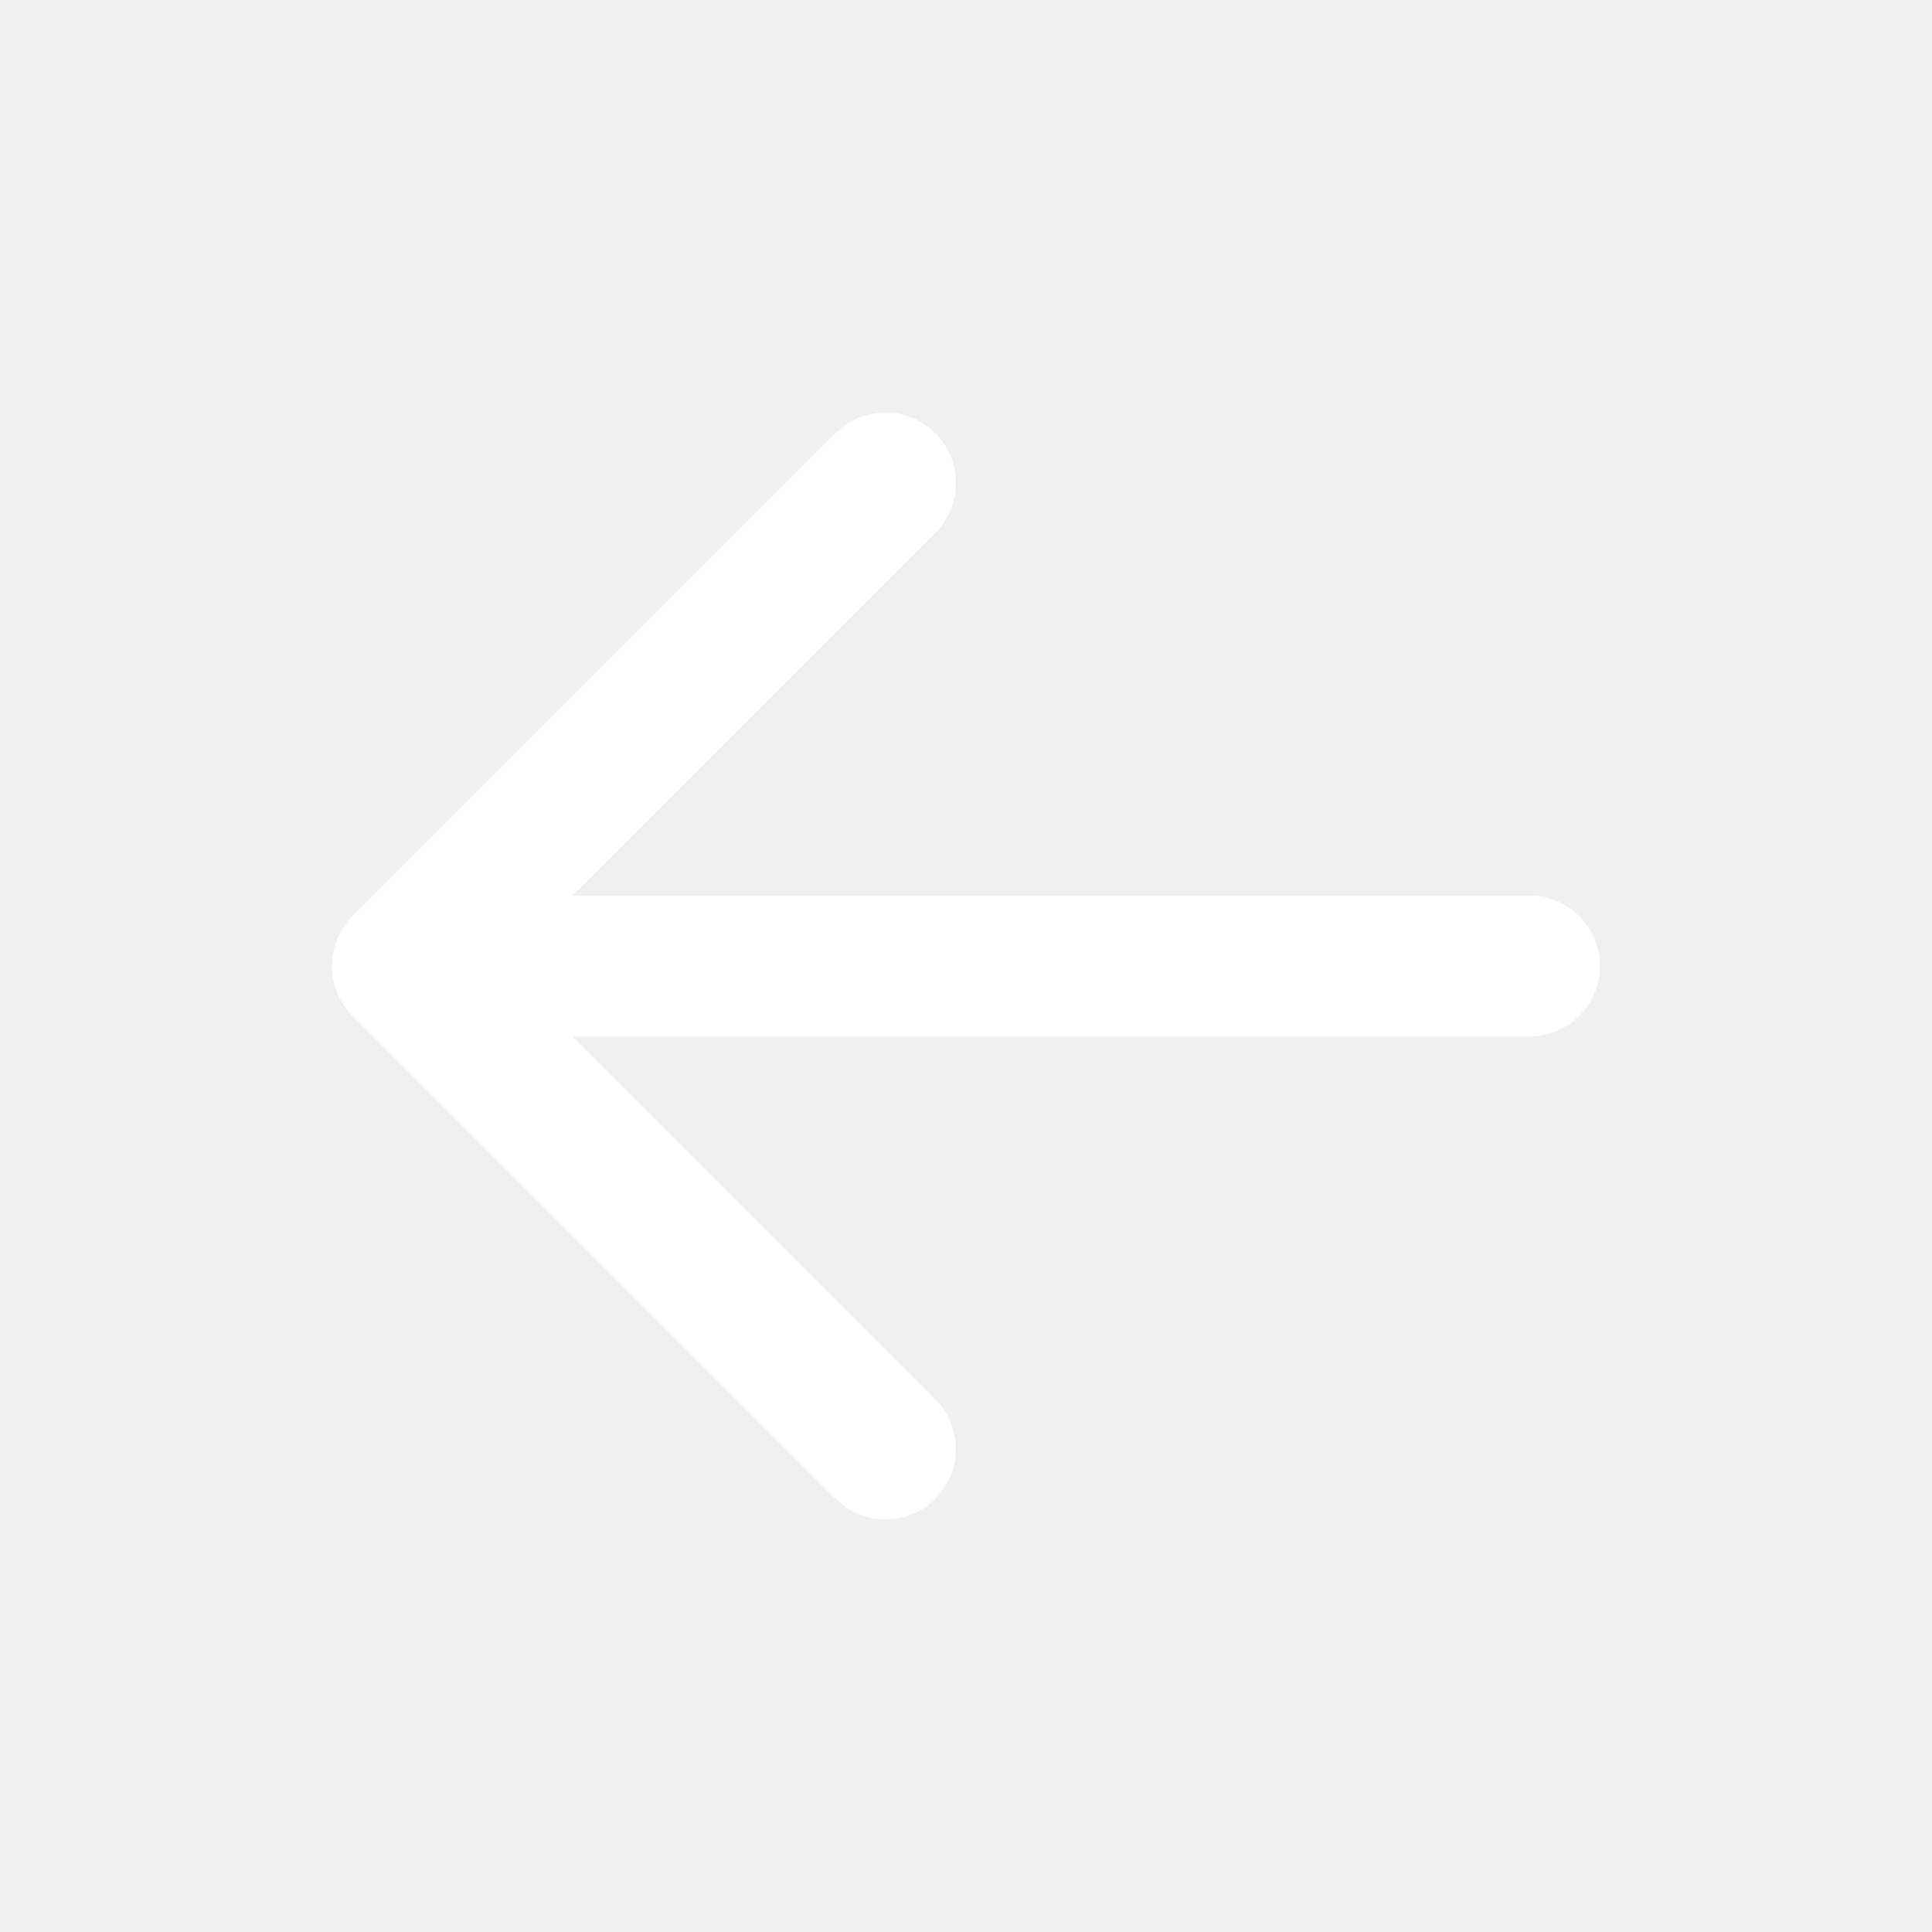
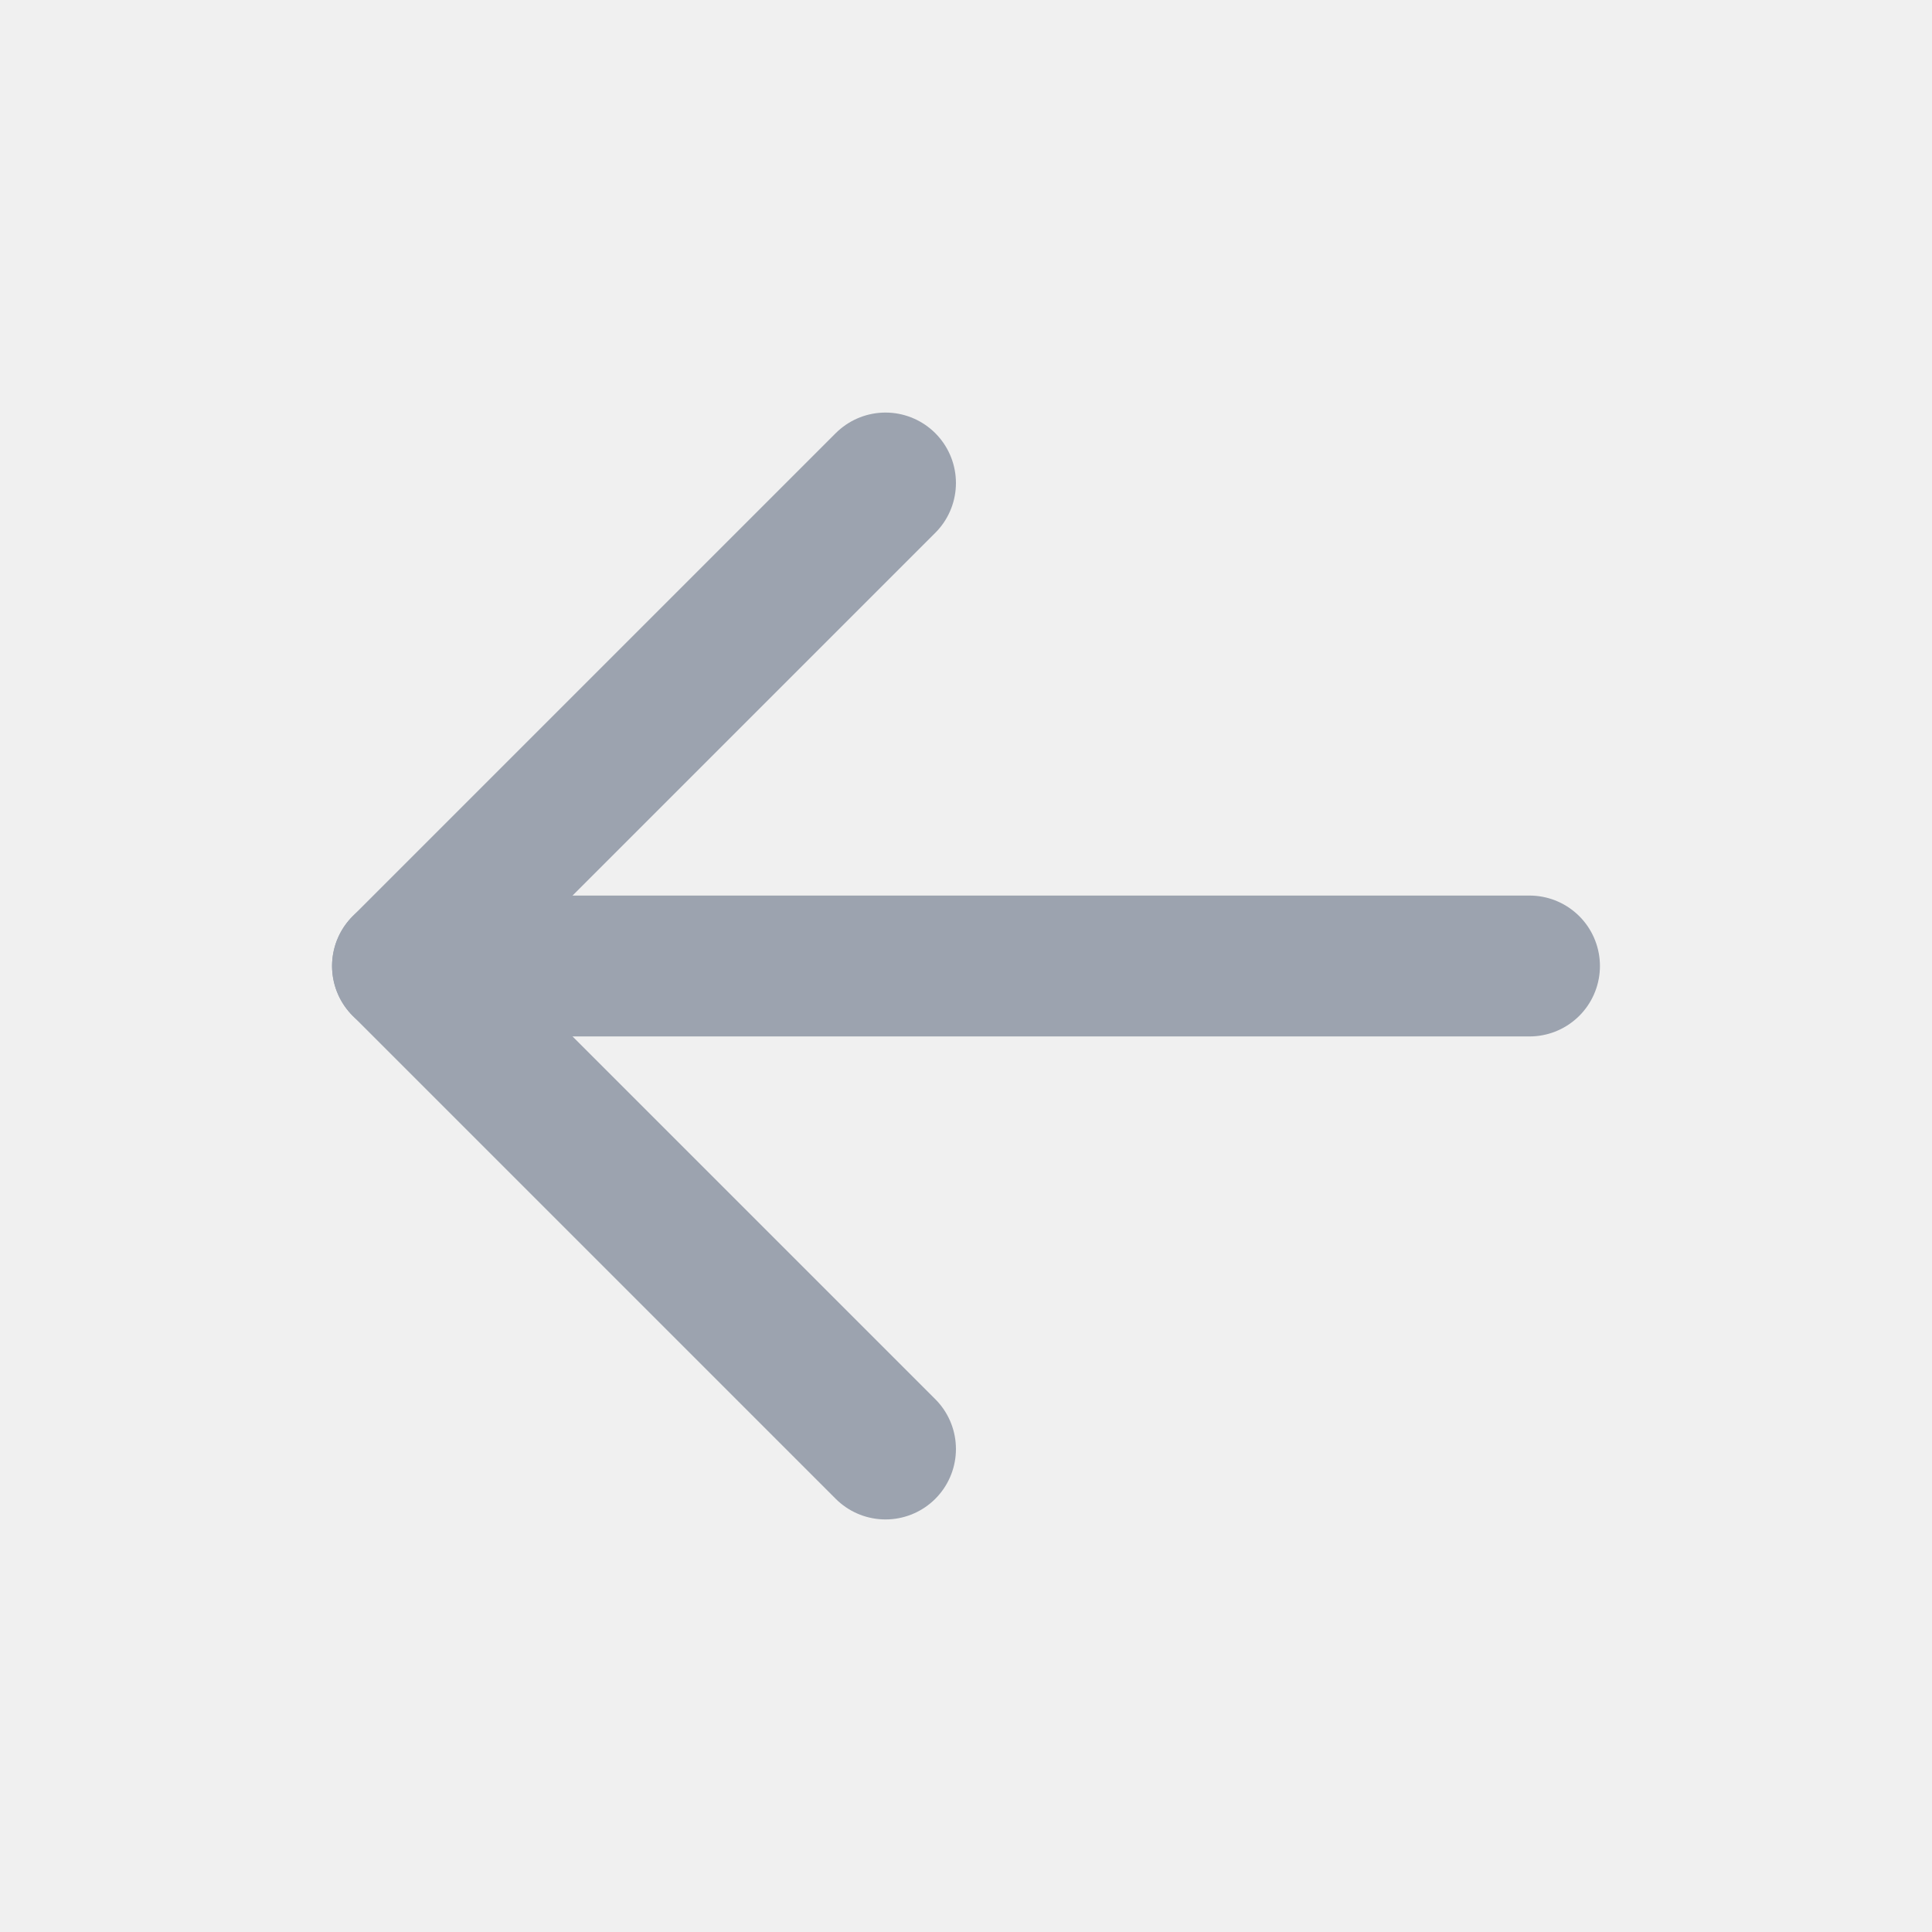
- <svg xmlns="http://www.w3.org/2000/svg" width="24" height="24" viewBox="0 0 24 24" fill="none" stroke="#FFFFFF" stroke-width="1.75" stroke-linecap="round" stroke-linejoin="round">
+ <svg xmlns="http://www.w3.org/2000/svg" width="24" height="24" viewBox="0 0 24 24" fill="none" stroke="#9CA3AF" stroke-width="1.75" stroke-linecap="round" stroke-linejoin="round">
  <line x1="19" y1="12" x2="5" y2="12" />
  <polyline points="11 18 5 12 11 6" />
</svg>
